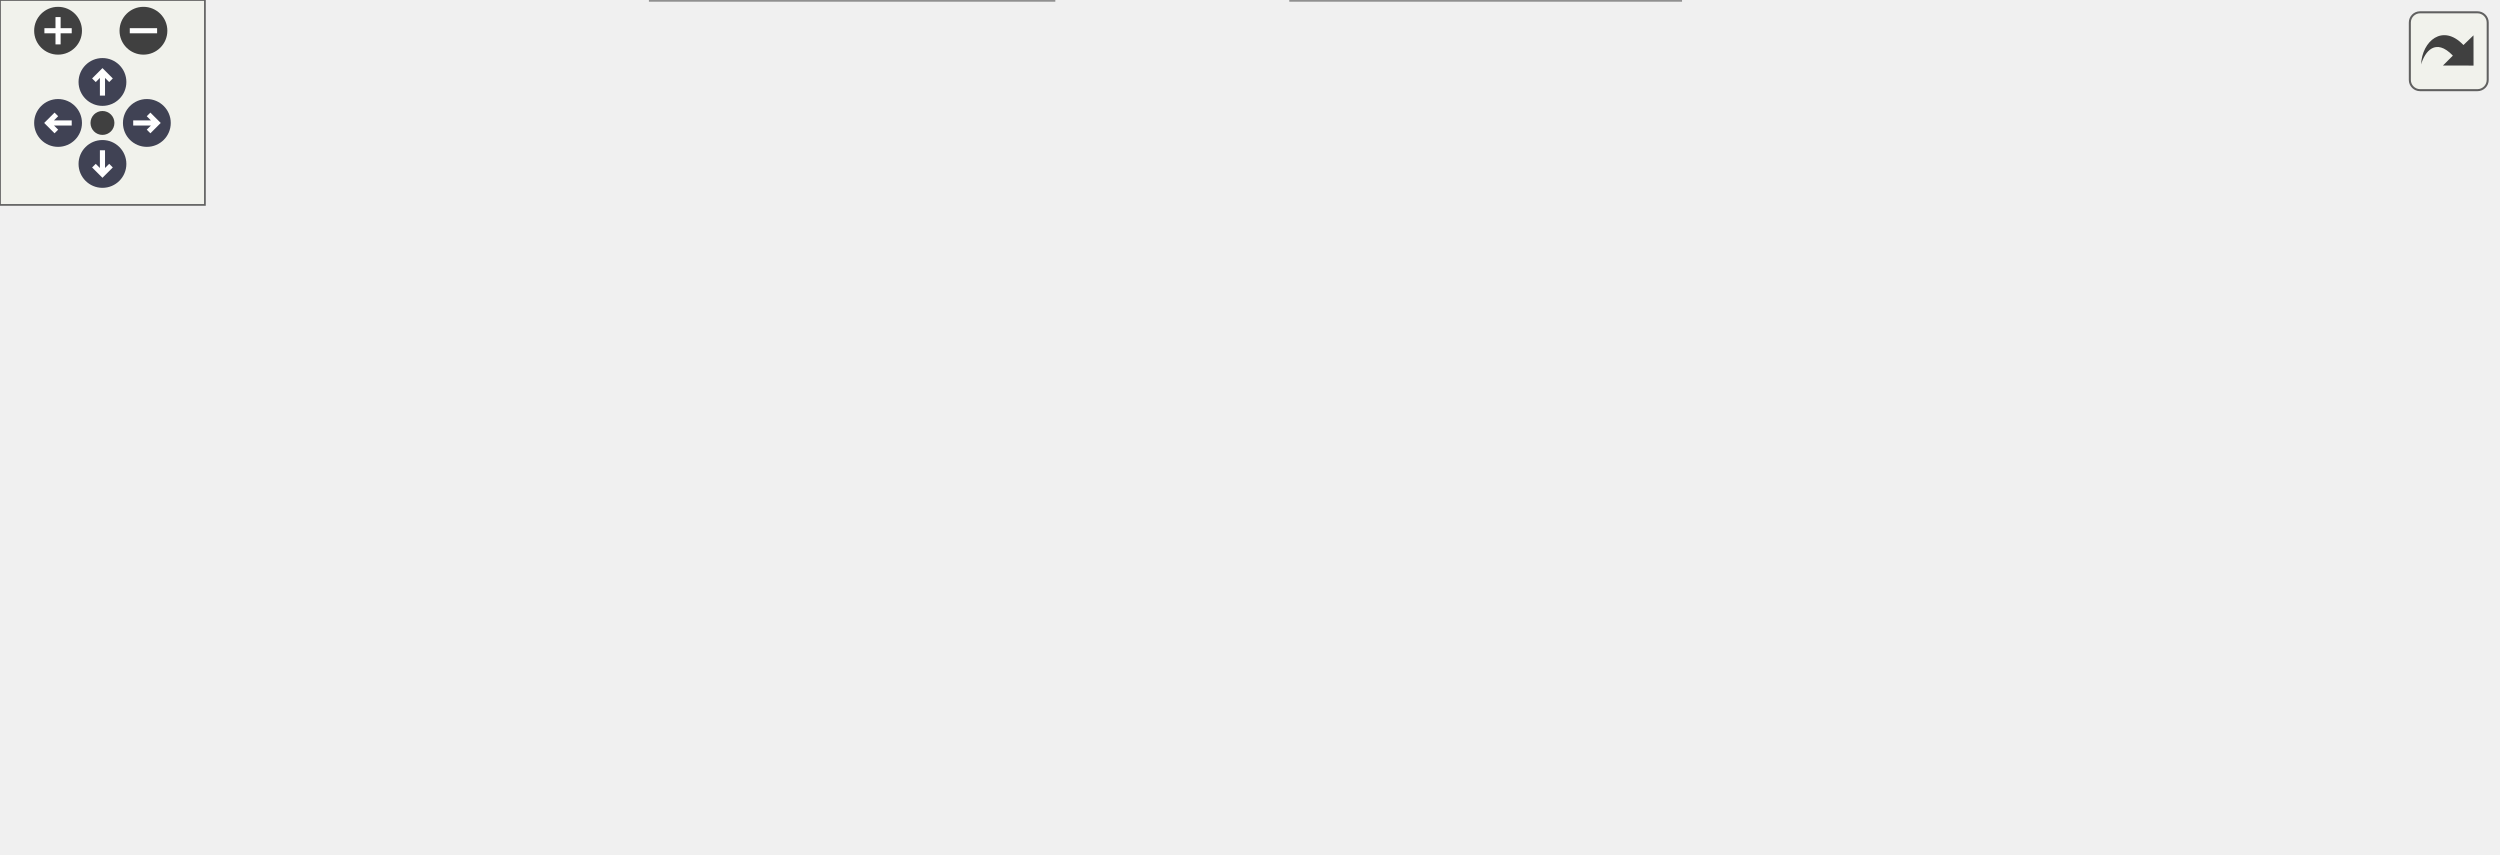
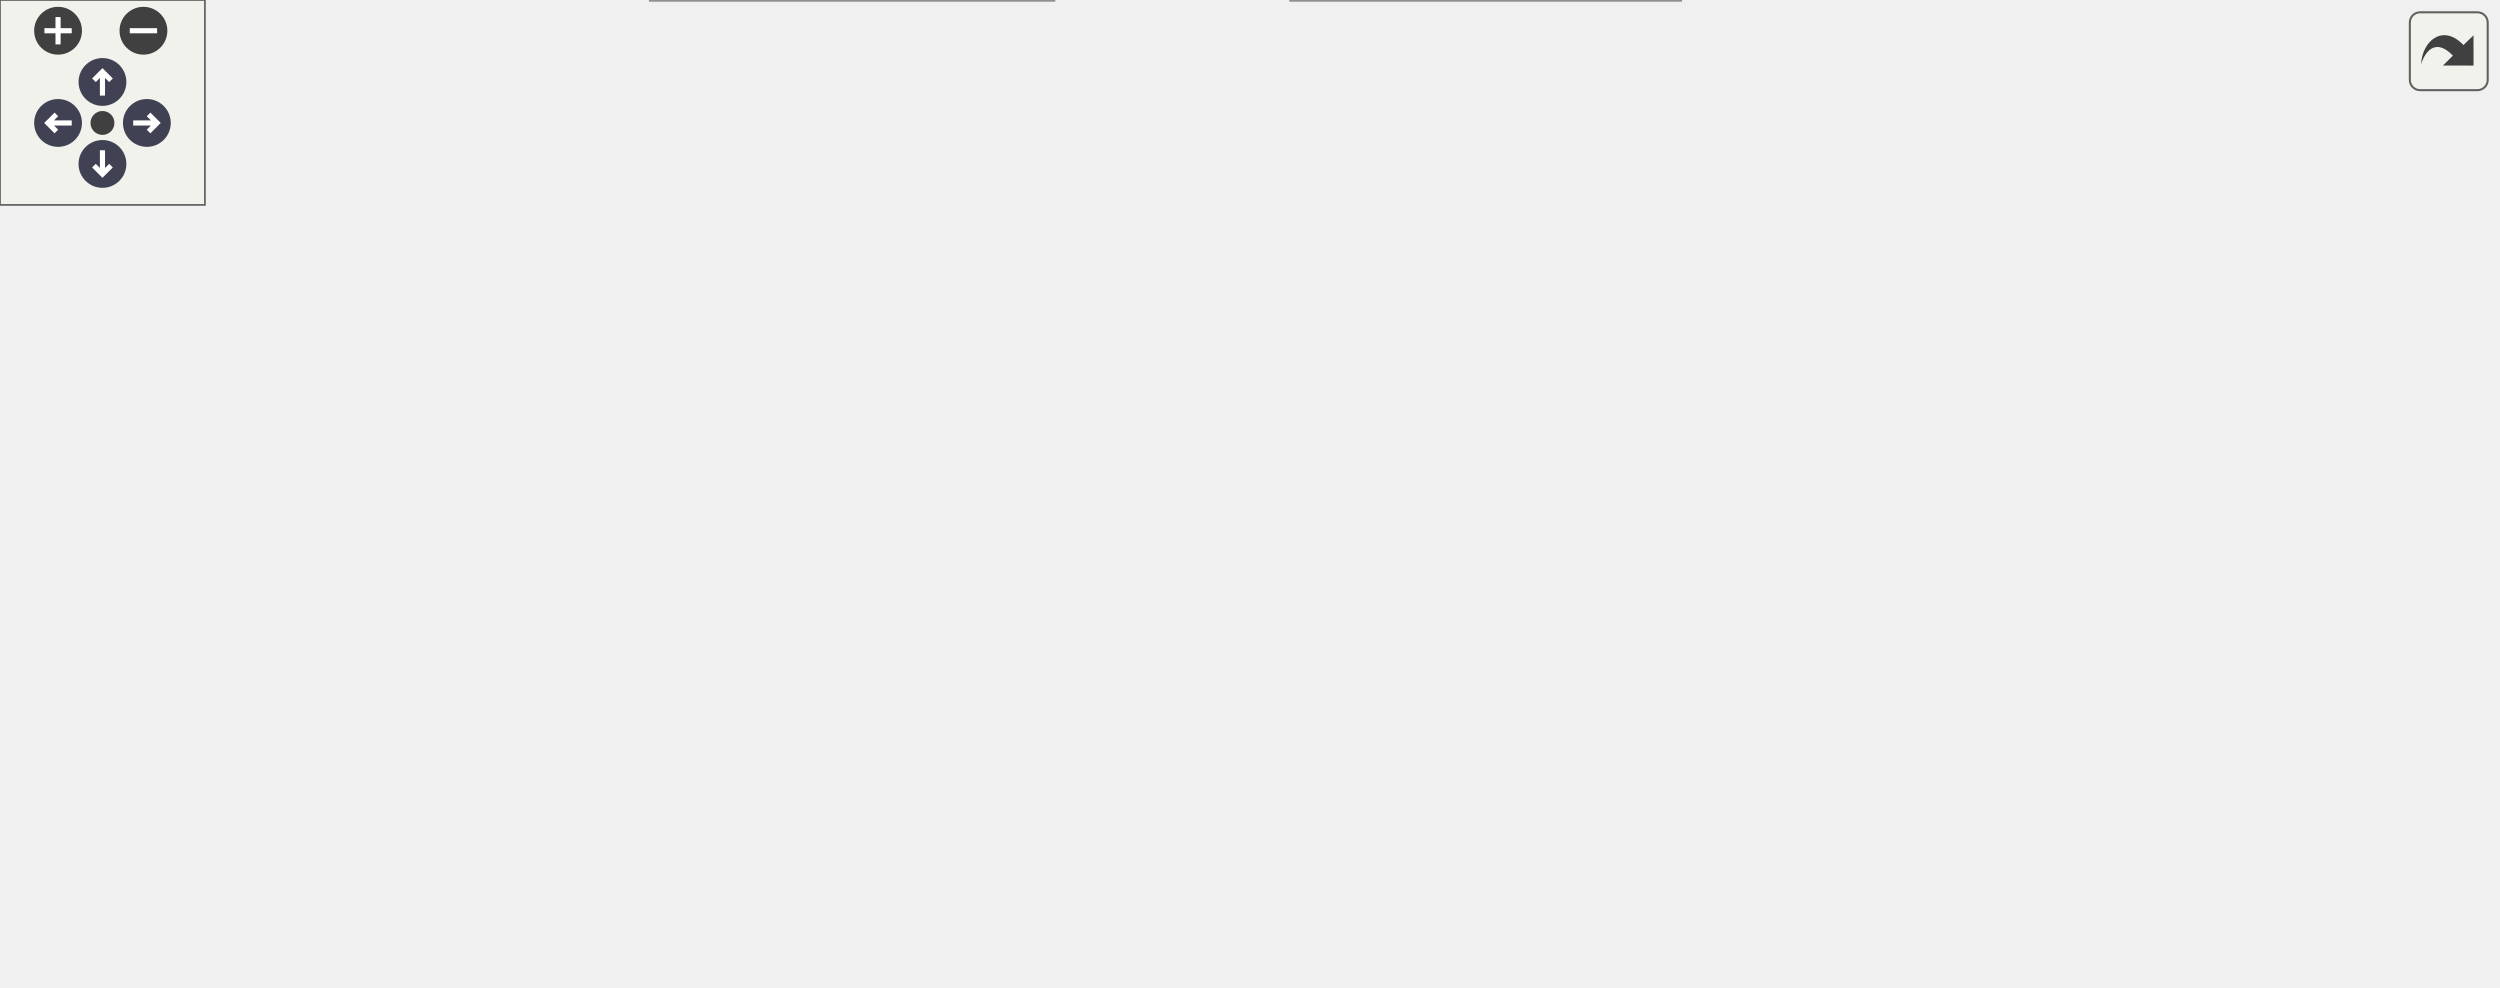
<svg xmlns="http://www.w3.org/2000/svg" xmlns:xlink="http://www.w3.org/1999/xlink" id="main" version="1.1" xml:space="preserve">
  <style type="text/css">
.node, .edge {opacity: 0.7;}
.node.selected, .edge.selected {opacity: 1;}
.edge:hover path { stroke: red; }
.edge:hover polygon { stroke: red; fill: red; }
</style>
  <defs>
    <circle id="rim" cx="0" cy="0" r="7" />
    <circle id="rim2" cx="0" cy="0" r="3.5" />
    <g id="zoomPlus">
      <use xlink:href="#rim" fill="#404040">
        <set attributeName="fill" to="#808080" begin="zoomplus.mouseover" end="zoomplus.mouseout" />
      </use>
      <path d="M-4,0h8M0,-4v8" fill="none" stroke="white" stroke-width="1.5" pointer-events="none" />
    </g>
    <g id="zoomMin">
      <use xlink:href="#rim" fill="#404040">
        <set attributeName="fill" to="#808080" begin="zoomminus.mouseover" end="zoomminus.mouseout" />
      </use>
      <path d="M-4,0h8" fill="none" stroke="white" stroke-width="1.5" pointer-events="none" />
    </g>
    <g id="arrowUp" transform="translate(30 24)">
      <use xlink:href="#rim" />
      <path pointer-events="none" fill="none" stroke="white" stroke-width="1.5" d="M0,-3.0v7 M-2.5,-0.5L0,-3.0L2.5,-0.5" />
    </g>
    <g id="arrowRight" transform="rotate(90) translate(36 -43)">
      <use xlink:href="#rim" />
      <path pointer-events="none" fill="none" stroke="white" stroke-width="1.5" d="M0,-3.0v7 M-2.5,-0.5L0,-3.0L2.5,-0.5" />
    </g>
    <g id="arrowDown" transform="rotate(180) translate(-30 -48)">
      <use xlink:href="#rim" />
      <path pointer-events="none" fill="none" stroke="white" stroke-width="1.5" d="M0,-3.0v7 M-2.5,-0.5L0,-3.0L2.5,-0.5" />
    </g>
    <g id="arrowLeft" transform="rotate(270) translate(-36 17)">
      <use xlink:href="#rim" />
      <path pointer-events="none" fill="none" stroke="white" stroke-width="1.5" d="M0,-3.0v7 M-2.5,-0.5L0,-3.0L2.5,-0.5" />
    </g>
    <g id="resetDef">
      <use xlink:href="#rim2" fill="#404040">
        <set attributeName="fill" to="#808080" begin="reset.mouseover" end="reset.mouseout" />
      </use>
    </g>
  </defs>
  <svg id="graph" class="graph">
    <g id="viewport">
      <g id="Node000001" class="node">
        <g id="a_Node000001">
          <a xlink:title=" ">
-             <polygon fill="#999999" stroke="#666666" points="146,-98.5 0,-98.5 0,-68.5 146,-68.5 146,-98.5" />
-             <text text-anchor="start" x="8" y="-86.5" font-family="Malgun Gothic" font-size="10.00">AOrderKiosk::BeginSubmit</text>
-             <text text-anchor="middle" x="73" y="-75.5" font-family="Malgun Gothic" font-size="10.00">Overlap</text>
+             <polygon fill="#999999" stroke="#666666" points="146,-118.5 0,-118.5 0,-88.5 146,-88.5 146,-118.5" />
+             <text text-anchor="start" x="8" y="-106.5" font-family="Malgun Gothic" font-size="10.00">AOrderKiosk::BeginSubmit</text>
+             <text text-anchor="middle" x="73" y="-95.5" font-family="Malgun Gothic" font-size="10.00">Overlap</text>
          </a>
        </g>
      </g>
      <g id="Node000002" class="node">
        <g id="a_Node000002">
          <a xlink:href="classAOrderKiosk.html#a9f1020f87f0826672d51b173a49a9433" target="_top" xlink:title=" ">
-             <polygon fill="white" stroke="#666666" points="312,-189.5 187,-189.5 187,-159.5 312,-159.5 312,-189.5" />
-             <text text-anchor="start" x="195" y="-177.5" font-family="Malgun Gothic" font-size="10.00">AOrderKiosk::Server</text>
-             <text text-anchor="middle" x="249.5" y="-166.5" font-family="Malgun Gothic" font-size="10.00">_DestroyListenAnswer</text>
+             <polygon fill="white" stroke="#666666" points="312,-228.5 187,-228.5 187,-198.5 312,-198.5 312,-228.5" />
+             <text text-anchor="start" x="195" y="-216.5" font-family="Malgun Gothic" font-size="10.00">AOrderKiosk::Server</text>
+             <text text-anchor="middle" x="249.5" y="-205.5" font-family="Malgun Gothic" font-size="10.00">_DestroyListenAnswer</text>
          </a>
        </g>
      </g>
      <g id="edge1_Node000001_Node000002" class="edge">
        <g id="a_edge1_Node000001_Node000002">
          <a xlink:title=" ">
-             <path fill="none" stroke="#63b8ff" d="M95.57,-98.76C116.84,-113.35 150.62,-135.31 182,-150.5 185.73,-152.3 189.63,-154.05 193.59,-155.72" />
-             <polygon fill="#63b8ff" stroke="#63b8ff" points="192.32,-158.98 202.9,-159.48 194.94,-152.49 192.32,-158.98" />
+             <path fill="none" stroke="#63b8ff" d="M89.63,-118.71C109.63,-137.48 146.01,-169.4 182,-189.5 185.04,-191.2 188.22,-192.81 191.48,-194.35" />
+             <polygon fill="#63b8ff" stroke="#63b8ff" points="190.23,-197.62 200.79,-198.44 193.04,-191.21 190.23,-197.62" />
          </a>
        </g>
      </g>
      <g id="Node000003" class="node">
        <g id="a_Node000003">
          <a xlink:href="classAOrderKiosk.html#af18b42c73d78d234af55aaabd8dc32f6" target="_top" xlink:title=" ">
-             <polygon fill="white" stroke="#666666" points="309,-141.5 190,-141.5 190,-111.5 309,-111.5 309,-141.5" />
-             <text text-anchor="start" x="198" y="-129.5" font-family="Malgun Gothic" font-size="10.00">AOrderKiosk::Server</text>
-             <text text-anchor="middle" x="249.5" y="-118.5" font-family="Malgun Gothic" font-size="10.00">_MoveFoodContainer</text>
+             <polygon fill="white" stroke="#666666" points="309,-180.5 190,-180.5 190,-150.5 309,-150.5 309,-180.5" />
+             <text text-anchor="start" x="198" y="-168.5" font-family="Malgun Gothic" font-size="10.00">AOrderKiosk::Server</text>
+             <text text-anchor="middle" x="249.5" y="-157.5" font-family="Malgun Gothic" font-size="10.00">_MoveFoodContainer</text>
          </a>
        </g>
      </g>
      <g id="edge2_Node000001_Node000003" class="edge">
        <g id="a_edge2_Node000001_Node000003">
          <a xlink:title=" ">
-             <path fill="none" stroke="#63b8ff" d="M135.03,-98.54C149.49,-102.1 165,-105.92 179.77,-109.56" />
-             <polygon fill="#63b8ff" stroke="#63b8ff" points="179.3,-113.05 189.85,-112.05 180.98,-106.26 179.3,-113.05" />
+             <path fill="none" stroke="#63b8ff" d="M116.24,-118.51C140.39,-127.09 170.87,-137.92 196.49,-147.02" />
+             <polygon fill="#63b8ff" stroke="#63b8ff" points="195.45,-150.36 206.04,-150.41 197.79,-143.77 195.45,-150.36" />
          </a>
        </g>
      </g>
      <g id="Node000004" class="node">
        <g id="a_Node000004">
          <a xlink:href="classACityName.html#a89e8cbcd9550602a73487f6c4da07aee" target="_top" xlink:title=" ">
-             <polygon fill="white" stroke="#666666" points="317,-93 182,-93 182,-74 317,-74 317,-93" />
-             <text text-anchor="middle" x="249.5" y="-81" font-family="Malgun Gothic" font-size="10.00">ACityName::SetChecked</text>
+             <polygon fill="white" stroke="#666666" points="317,-132 182,-132 182,-113 317,-113 317,-132" />
+             <text text-anchor="middle" x="249.5" y="-120" font-family="Malgun Gothic" font-size="10.00">ACityName::SetChecked</text>
          </a>
        </g>
      </g>
      <g id="edge3_Node000001_Node000004" class="edge">
        <g id="a_edge3_Node000001_Node000004">
          <a xlink:title=" ">
-             <path fill="none" stroke="#63b8ff" d="M146.24,-83.5C154.63,-83.5 163.22,-83.5 171.68,-83.5" />
-             <polygon fill="#63b8ff" stroke="#63b8ff" points="171.91,-87 181.91,-83.5 171.91,-80 171.91,-87" />
+             <path fill="none" stroke="#63b8ff" d="M146.24,-111.37C154.73,-112.29 163.41,-113.24 171.96,-114.17" />
+             <polygon fill="#63b8ff" stroke="#63b8ff" points="171.59,-117.65 181.91,-115.25 172.35,-110.69 171.59,-117.65" />
          </a>
        </g>
      </g>
      <g id="Node000006" class="node">
        <g id="a_Node000006">
          <a xlink:href="classAFood.html#aebbad5e8b1fcc27be5d30e4e67bcf4f1" target="_top" xlink:title=" ">
-             <polygon fill="white" stroke="#666666" points="308,-56 191,-56 191,-37 308,-37 308,-56" />
-             <text text-anchor="middle" x="249.5" y="-44" font-family="Malgun Gothic" font-size="10.00">AFood::SetCityName</text>
+             <polygon fill="white" stroke="#666666" points="308,-95 191,-95 191,-76 308,-76 308,-95" />
+             <text text-anchor="middle" x="249.5" y="-83" font-family="Malgun Gothic" font-size="10.00">AFood::SetCityName</text>
          </a>
        </g>
      </g>
      <g id="edge5_Node000001_Node000006" class="edge">
        <g id="a_edge5_Node000001_Node000006">
          <a xlink:title=" ">
-             <path fill="none" stroke="#63b8ff" d="M144.98,-68.45C161.23,-65 178.27,-61.39 193.72,-58.12" />
-             <polygon fill="#63b8ff" stroke="#63b8ff" points="194.56,-61.51 203.62,-56.02 193.11,-54.67 194.56,-61.51" />
+             <path fill="none" stroke="#63b8ff" d="M146.24,-96.05C157.65,-94.87 169.42,-93.66 180.72,-92.49" />
+             <polygon fill="#63b8ff" stroke="#63b8ff" points="181.37,-95.94 190.96,-91.44 180.65,-88.98 181.37,-95.94" />
+           </a>
+         </g>
+       </g>
+       <g id="Node000007" class="node">
+         <g id="a_Node000007">
+           <a xlink:href="classAFood.html#a1464bf50b3bc86d1a231f264a79105a3" target="_top" xlink:title="Widget에 음식 이름 업데이트">
+             <polygon fill="white" stroke="#666666" points="508,-76 362,-76 362,-57 508,-57 508,-76" />
+             <text text-anchor="middle" x="435" y="-64" font-family="Malgun Gothic" font-size="10.00">AFood::UpdateFoodWidget</text>
+           </a>
+         </g>
+       </g>
+       <g id="edge10_Node000001_Node000007" class="edge">
+         <g id="a_edge10_Node000001_Node000007">
+           <a xlink:title=" ">
+             <path fill="none" stroke="#63b8ff" d="M109.77,-88.39C130.46,-80.46 157.23,-71.57 182,-67.5 238.14,-58.28 302.27,-58.16 351.79,-60.29" />
+             <polygon fill="#63b8ff" stroke="#63b8ff" points="351.65,-63.79 361.81,-60.76 351.98,-56.79 351.65,-63.79" />
          </a>
        </g>
      </g>
      <g id="Node000009" class="node">
        <g id="a_Node000009">
          <a xlink:href="classAFood.html#a54c42f8e64c7767fa98c0380a4df1bfc" target="_top" xlink:title=" ">
            <polygon fill="white" stroke="#666666" points="308.5,-19 190.5,-19 190.5,0 308.5,0 308.5,-19" />
            <text text-anchor="middle" x="249.5" y="-7" font-family="Malgun Gothic" font-size="10.00">AFood::SetFoodMesh</text>
          </a>
        </g>
      </g>
      <g id="edge8_Node000001_Node000009" class="edge">
        <g id="a_edge8_Node000001_Node000009">
          <a xlink:title=" ">
-             <path fill="none" stroke="#63b8ff" d="M99.46,-68.31C120.9,-56.02 152.68,-38.92 182,-27.5 187.09,-25.52 192.47,-23.67 197.89,-21.98" />
-             <polygon fill="#63b8ff" stroke="#63b8ff" points="199.02,-25.29 207.61,-19.09 197.03,-18.58 199.02,-25.29" />
+             <path fill="none" stroke="#63b8ff" d="M94.27,-88.34C115.37,-73.06 149.78,-49.49 182,-33.5 190.15,-29.46 199.15,-25.74 207.83,-22.51" />
+             <polygon fill="#63b8ff" stroke="#63b8ff" points="209.2,-25.73 217.43,-19.06 206.84,-19.14 209.2,-25.73" />
          </a>
        </g>
      </g>
      <g id="Node000005" class="node">
        <g id="a_Node000005">
          <a xlink:href="classACityName.html#afb840062569e287c1d844fb468d80455" target="_top" xlink:title=" ">
-             <polygon fill="white" stroke="#666666" points="517,-93 353,-93 353,-74 517,-74 517,-93" />
-             <text text-anchor="middle" x="435" y="-81" font-family="Malgun Gothic" font-size="10.00">ACityName::OnRep_CityName</text>
+             <polygon fill="white" stroke="#666666" points="517,-132 353,-132 353,-113 517,-113 517,-132" />
+             <text text-anchor="middle" x="435" y="-120" font-family="Malgun Gothic" font-size="10.00">ACityName::OnRep_CityName</text>
          </a>
        </g>
      </g>
      <g id="edge4_Node000004_Node000005" class="edge">
        <g id="a_edge4_Node000004_Node000005">
          <a xlink:title=" ">
-             <path fill="none" stroke="#63b8ff" d="M317.01,-83.5C325.34,-83.5 333.97,-83.5 342.6,-83.5" />
-             <polygon fill="#63b8ff" stroke="#63b8ff" points="342.7,-87 352.7,-83.5 342.7,-80 342.7,-87" />
-           </a>
-         </g>
-       </g>
-       <g id="Node000007" class="node">
-         <g id="a_Node000007">
-           <a xlink:href="classAFood.html#a1464bf50b3bc86d1a231f264a79105a3" target="_top" xlink:title="Widget에 음식 이름 업데이트">
-             <polygon fill="white" stroke="#666666" points="508,-56 362,-56 362,-37 508,-37 508,-56" />
-             <text text-anchor="middle" x="435" y="-44" font-family="Malgun Gothic" font-size="10.00">AFood::UpdateFoodWidget</text>
+             <path fill="none" stroke="#63b8ff" d="M317.01,-122.5C325.34,-122.5 333.97,-122.5 342.6,-122.5" />
+             <polygon fill="#63b8ff" stroke="#63b8ff" points="342.7,-126 352.7,-122.5 342.7,-119 342.7,-126" />
          </a>
        </g>
      </g>
      <g id="edge6_Node000006_Node000007" class="edge">
        <g id="a_edge6_Node000006_Node000007">
          <a xlink:title=" ">
-             <path fill="none" stroke="#63b8ff" d="M308.06,-46.5C321.89,-46.5 336.94,-46.5 351.66,-46.5" />
-             <polygon fill="#63b8ff" stroke="#63b8ff" points="351.77,-50 361.77,-46.5 351.77,-43 351.77,-50" />
+             <path fill="none" stroke="#63b8ff" d="M308.06,-79.54C321.89,-78.11 336.94,-76.55 351.66,-75.03" />
+             <polygon fill="#63b8ff" stroke="#63b8ff" points="352.19,-78.49 361.77,-73.98 351.47,-71.53 352.19,-78.49" />
          </a>
        </g>
      </g>
      <g id="Node000008" class="node">
        <g id="a_Node000008">
          <a xlink:href="classUCityNameWidget.html#a02793042eefe1fbface31d2dd47cbb10" target="_top" xlink:title=" ">
-             <polygon fill="white" stroke="#666666" points="731,-56 553,-56 553,-37 731,-37 731,-56" />
-             <text text-anchor="middle" x="642" y="-44" font-family="Malgun Gothic" font-size="10.00">UCityNameWidget::SetCityName</text>
+             <polygon fill="white" stroke="#666666" points="731,-76 553,-76 553,-57 731,-57 731,-76" />
+             <text text-anchor="middle" x="642" y="-64" font-family="Malgun Gothic" font-size="10.00">UCityNameWidget::SetCityName</text>
          </a>
        </g>
      </g>
      <g id="edge7_Node000007_Node000008" class="edge">
        <g id="a_edge7_Node000007_Node000008">
          <a xlink:title=" ">
-             <path fill="none" stroke="#63b8ff" d="M508.28,-46.5C519.42,-46.5 531.09,-46.5 542.69,-46.5" />
-             <polygon fill="#63b8ff" stroke="#63b8ff" points="542.84,-50 552.84,-46.5 542.84,-43 542.84,-50" />
+             <path fill="none" stroke="#63b8ff" d="M508.28,-66.5C519.42,-66.5 531.09,-66.5 542.69,-66.5" />
+             <polygon fill="#63b8ff" stroke="#63b8ff" points="542.84,-70 552.84,-66.5 542.84,-63 542.84,-70" />
          </a>
        </g>
      </g>
      <g id="Node000010" class="node">
        <g id="a_Node000010">
          <a xlink:href="classAFood.html#a58fae67693e4a4d080a03afa4d77b361" target="_top" xlink:title="음식 메시 업데이트 (DataTable에서 로드)">
            <polygon fill="white" stroke="#666666" points="492,-19 378,-19 378,0 492,0 492,-19" />
            <text text-anchor="middle" x="435" y="-7" font-family="Malgun Gothic" font-size="10.00">AFood::UpdateMesh</text>
          </a>
        </g>
      </g>
      <g id="edge9_Node000009_Node000010" class="edge">
        <g id="a_edge9_Node000009_Node000010">
          <a xlink:title=" ">
            <path fill="none" stroke="#63b8ff" d="M308.56,-9.5C327.34,-9.5 348.31,-9.5 367.64,-9.5" />
            <polygon fill="#63b8ff" stroke="#63b8ff" points="367.88,-13 377.88,-9.5 367.88,-6 367.88,-13" />
          </a>
        </g>
      </g>
    </g>
  </svg>
  <g id="navigator" transform="translate(0 0)" fill="#404254">
    <rect fill="#f2f5e9" fill-opacity="0.5" stroke="#606060" stroke-width=".5" x="0" y="0" width="60" height="60" />
    <use id="zoomplus" xlink:href="#zoomPlus" x="17" y="9" />
    <use id="zoomminus" xlink:href="#zoomMin" x="42" y="9" />
    <use id="reset" xlink:href="#resetDef" x="30" y="36" />
    <use id="arrowup" xlink:href="#arrowUp" x="0" y="0" />
    <use id="arrowright" xlink:href="#arrowRight" x="0" y="0" />
    <use id="arrowdown" xlink:href="#arrowDown" x="0" y="0" />
    <use id="arrowleft" xlink:href="#arrowLeft" x="0" y="0" />
  </g>
  <svg viewBox="0 0 15 15" width="100%" height="30px" preserveAspectRatio="xMaxYMin meet">
    <g id="arrow_out" transform="scale(0.3 0.3)">
      <a xlink:href="classAOrderKiosk_ae22a9ab0ca71061d881ba35394bc31bb_cgraph_org.svg" target="_base">
        <rect id="button" ry="5" rx="5" y="6" x="6" height="38" width="38" fill="#f2f5e9" fill-opacity="0.5" stroke="#606060" stroke-width="1.0" />
        <path id="arrow" d="M 11.5,31.437 C 11.94,20.098 22.043,11.323 32.159,21.979 L 37.069,17.246 C 37.069,17.246 37.088,32 37.088,32 L 22.16,31.978 C 22.16,31.978 26.998,27.14 26.998,27.14 C 18.529,18.264 13.292,25.23 11.5,31.437 z" style="fill:#404040;" />
      </a>
    </g>
  </svg>
  <style type="text/css">

[data-mouse-over-selected='false'] { opacity: 0.7; }
[data-mouse-over-selected='true']  { opacity: 1.0; }

</style>
</svg>
